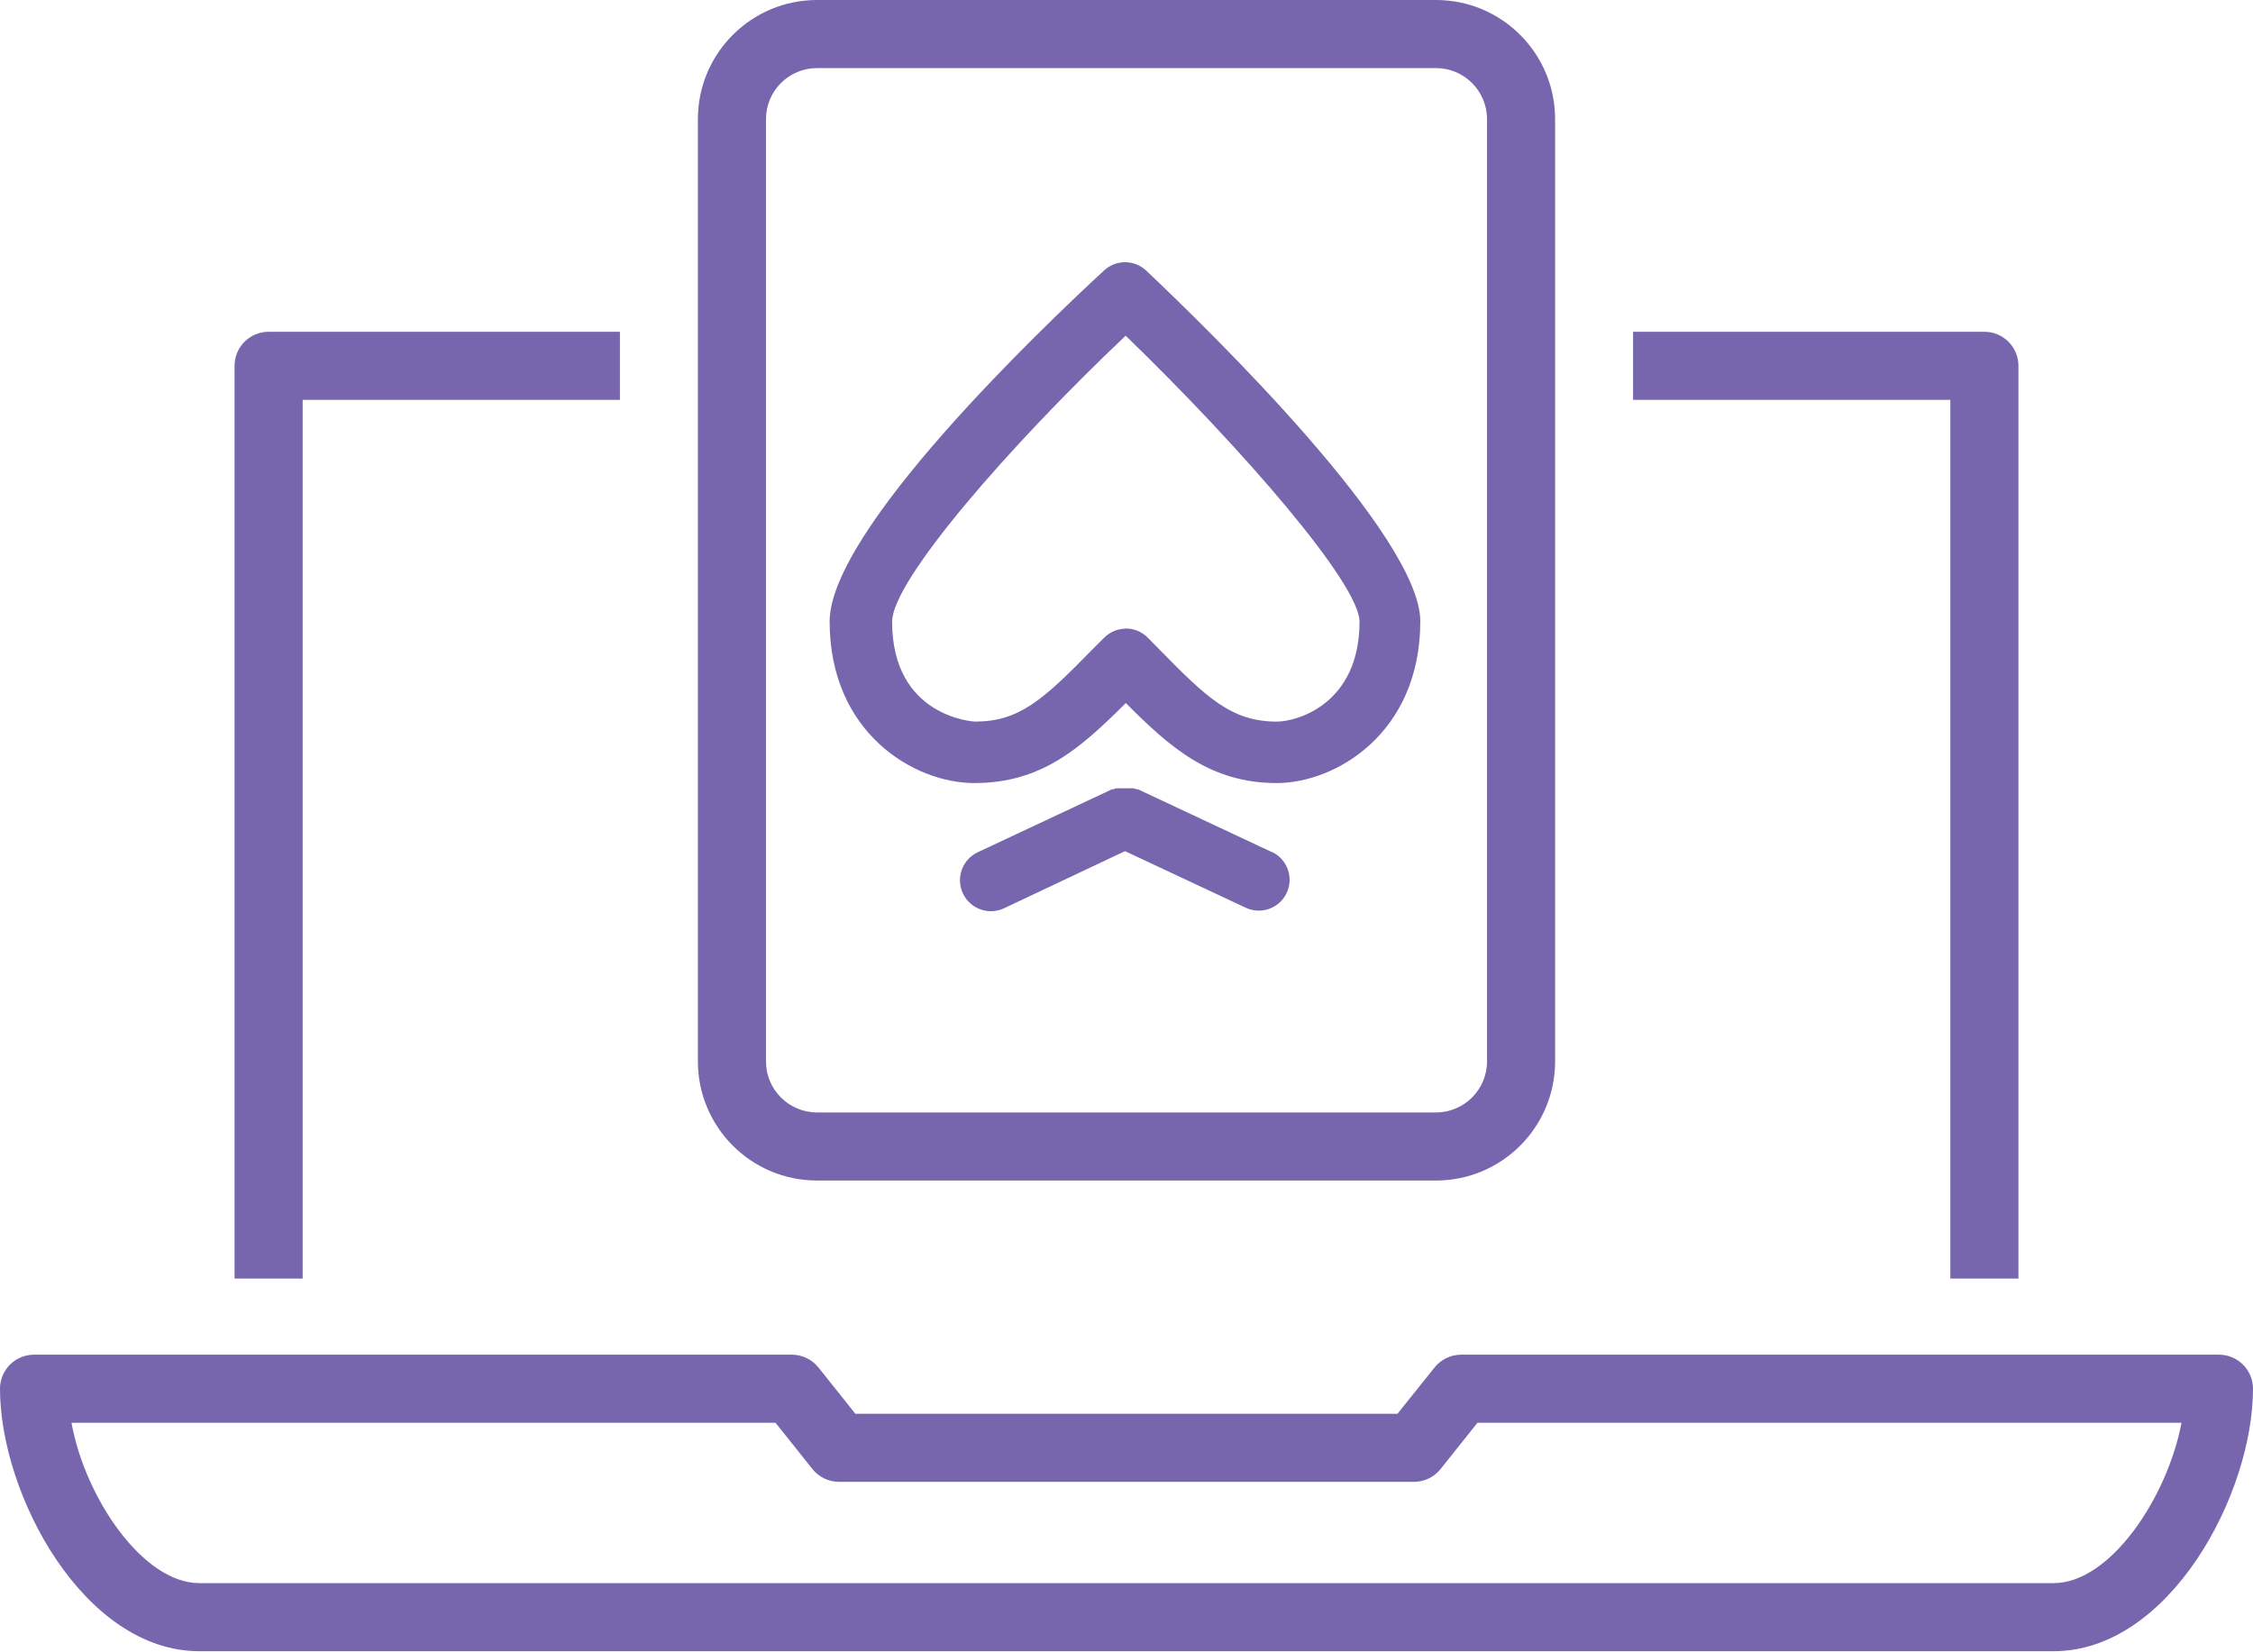
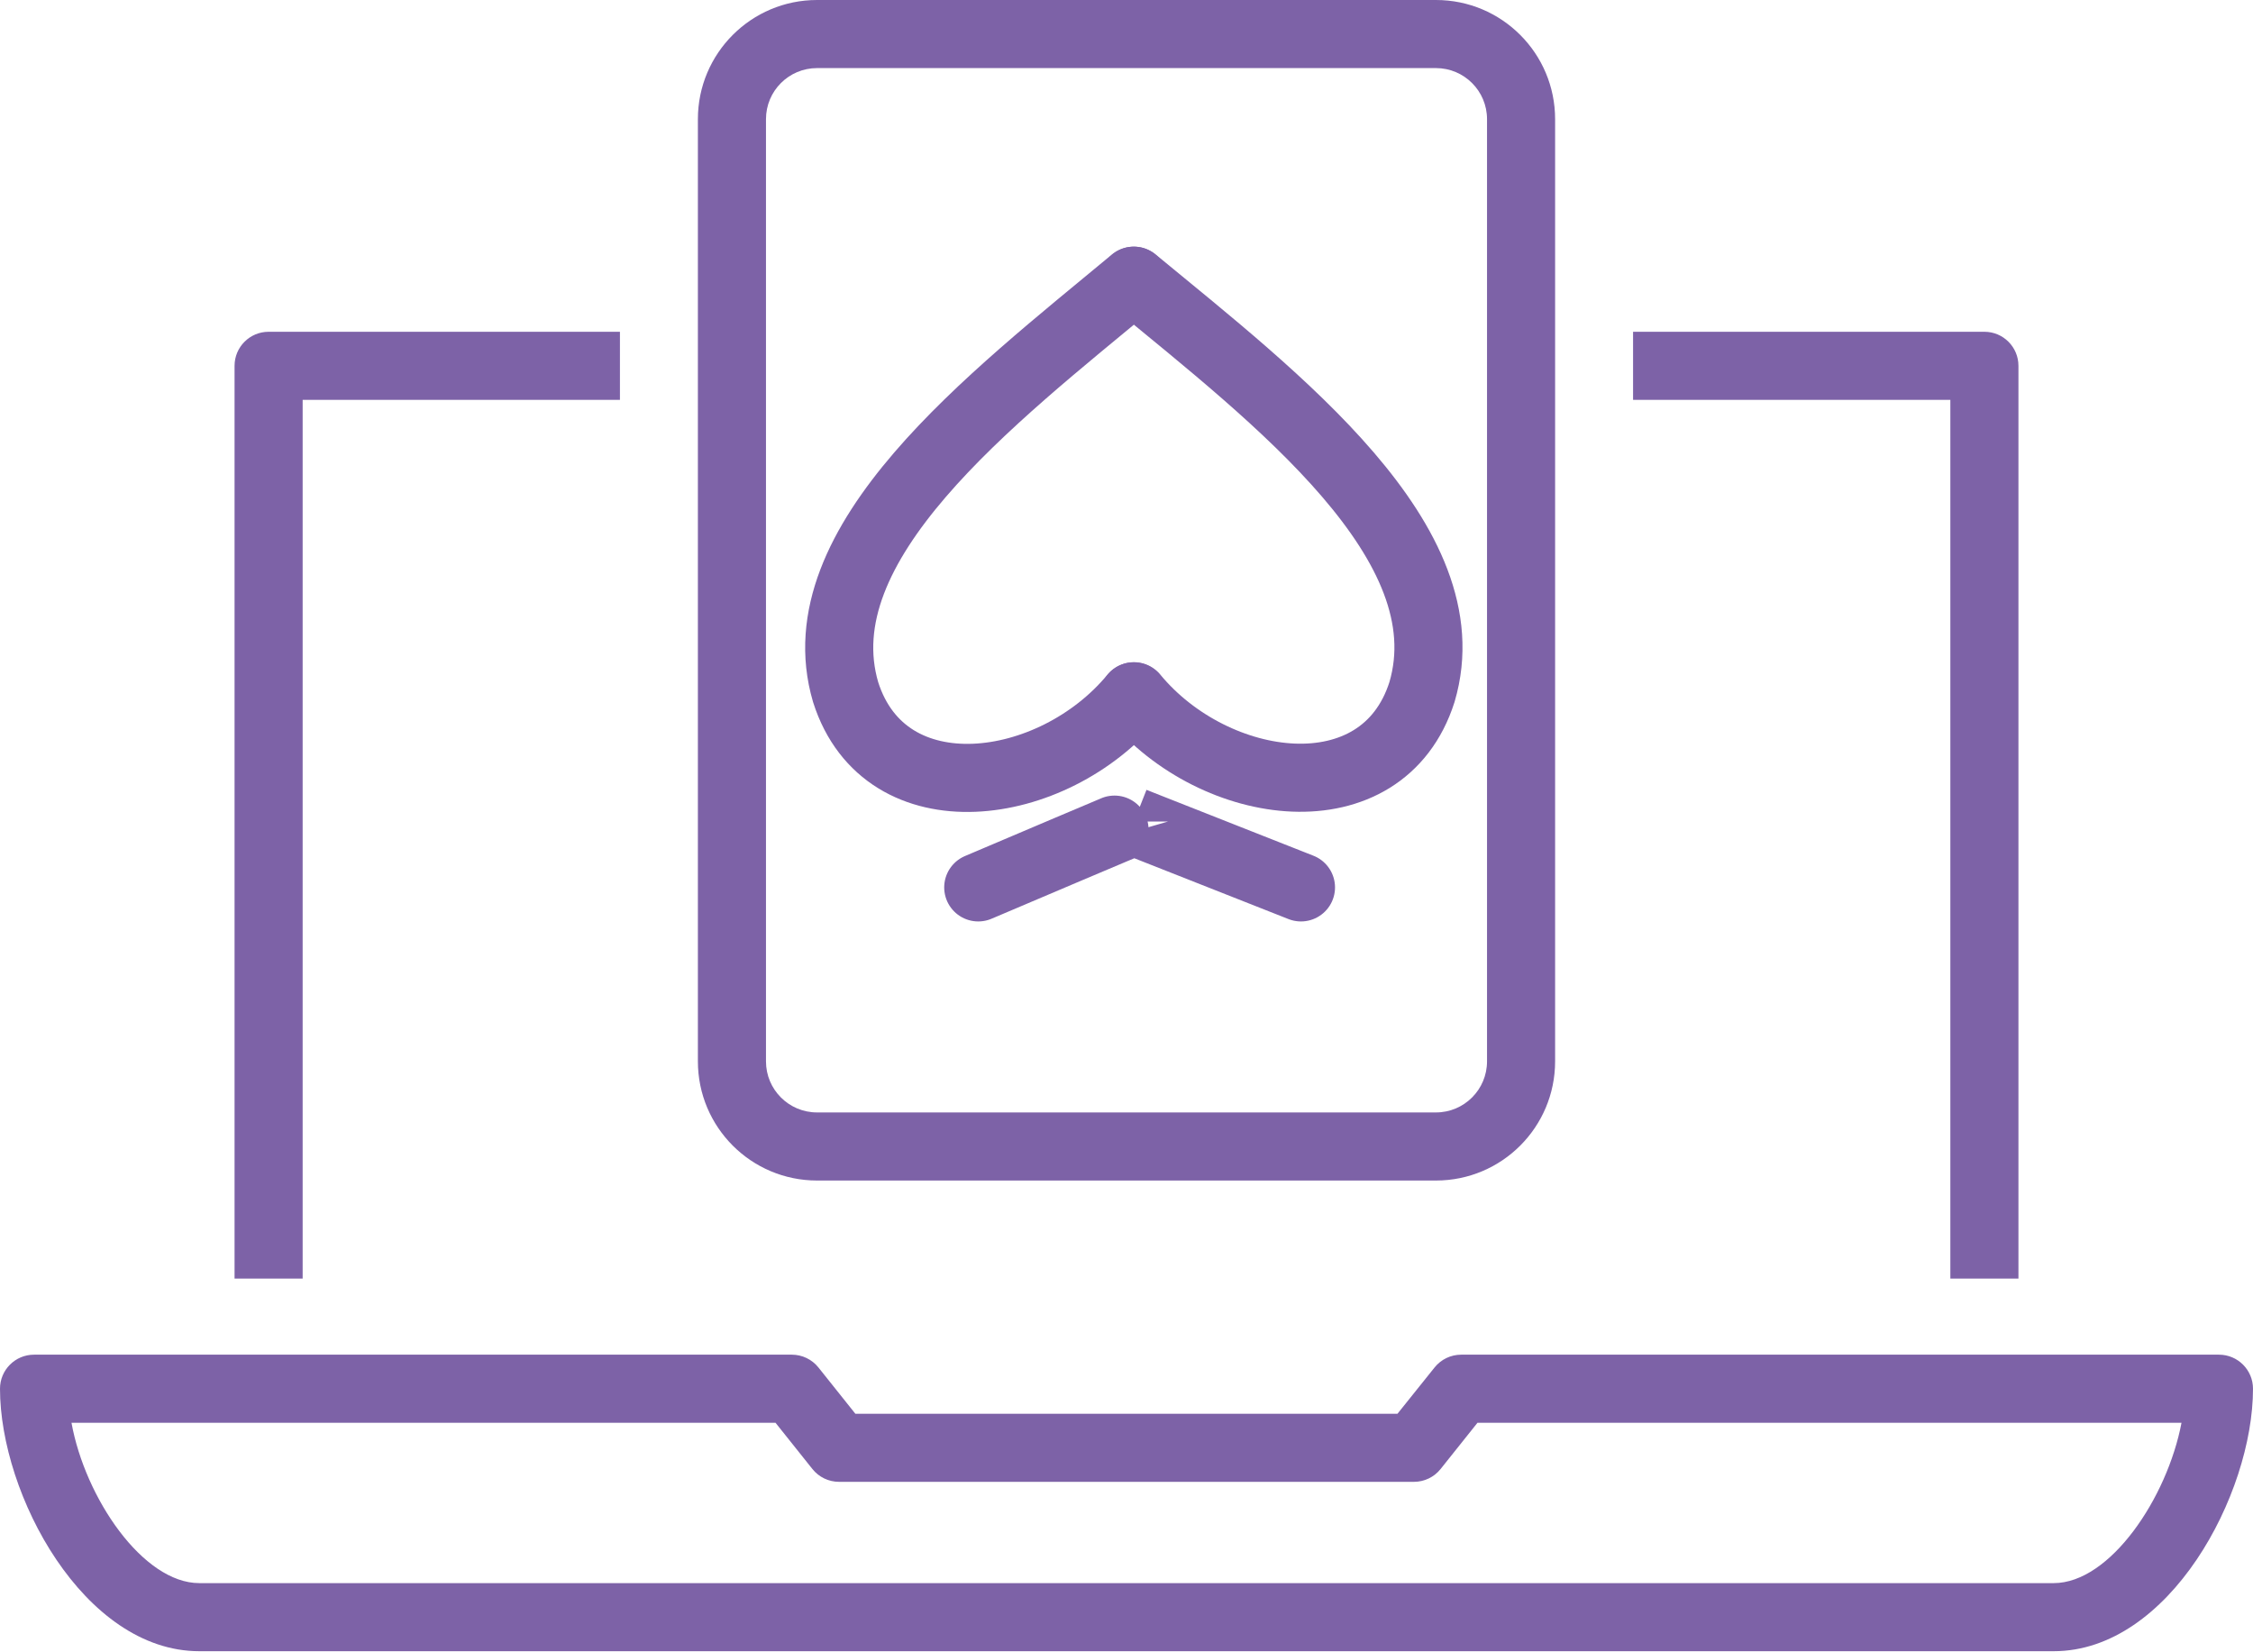
<svg xmlns="http://www.w3.org/2000/svg" viewBox="0 0 132.36 97">
  <defs>
-     <style>.cls-1{fill:#7766ad;}</style>
+     <style>.cls-1{fill:#7d62a7;}.cls-2{fill:none;stroke:#7d62a7;stroke-linecap:round;stroke-linejoin:round;stroke-width:4px;}</style>
  </defs>
  <g id="Layer_2" data-name="Layer 2">
-     <g id="Isolation_Mode" data-name="Isolation Mode">
+     <g id="Layer_1-2" data-name="Layer 1">
      <path class="cls-1" d="M120.65,97H11.71C4.92,97,0,87.79,0,81.58a2,2,0,0,1,2-2H46.52a2,2,0,0,1,1.56.75l2.17,2.72H82.1l2.18-2.72a2,2,0,0,1,1.56-.75h44.52a2,2,0,0,1,2,2C132.36,87.79,127.44,97,120.65,97ZM4.2,83.58C5,88,8.4,93,11.71,93H120.65c3.31,0,6.67-5,7.51-9.42H86.8L84.63,86.3a2,2,0,0,1-1.56.75H49.29a2,2,0,0,1-1.56-.75l-2.17-2.72Z" />
      <path class="cls-1" d="M84.36,69.35H48a7,7,0,0,1-7-7V7a7,7,0,0,1,7-7H84.36a7,7,0,0,1,7,7V62.35A7,7,0,0,1,84.36,69.35ZM48,4a3,3,0,0,0-3,3V62.35a3,3,0,0,0,3,3H84.36a3,3,0,0,0,3-3V7a3,3,0,0,0-3-3Z" />
      <path class="cls-1" d="M17.78,75.11V23.49H36.42v-4H15.78a2,2,0,0,0-2,2V75.11Z" />
      <path class="cls-1" d="M114.58,75.11h4V21.49a2,2,0,0,0-2-2H95.94v4h18.64Z" />
-       <path class="cls-1" d="M75,46c-3.92,0-6.29-2.12-8.86-4.7C63.43,44,61.17,46,57.23,46c-3.52,0-8.49-2.94-8.49-9.49,0-5.33,12.34-17.13,16.12-20.62a1.81,1.81,0,0,1,2.47,0c3.78,3.57,16.11,15.6,16.11,20.61C83.44,43.06,78.48,46,75,46Zm-8.86-9.08h0a1.81,1.81,0,0,1,1.28.53l.71.72C70.9,41,72.37,42.39,75,42.39c1.26,0,4.87-1.08,4.87-5.87,0-2.23-6.91-10.19-13.74-16.8-6.82,6.46-13.72,14.38-13.72,16.8,0,5.62,4.82,5.87,4.87,5.87,2.59,0,4-1.28,6.84-4.18l.74-.74A1.81,1.81,0,0,1,66.09,36.93Z" />
-       <path class="cls-1" d="M74.75,50.07l-7.89-3.7-.08,0-.16-.06-.18,0-.17,0h-.36l-.17,0-.18,0-.16.06-.08,0-7.89,3.7A1.81,1.81,0,0,0,59,53.35L66.09,50l7.13,3.34a1.81,1.81,0,0,0,1.53-3.28Z" />
+       <path class="cls-2" d="M66.6,16.49c-8.33,6.92-19.5,15.42-16.92,24.17,2.33,7.33,12.17,6,16.92.25" />
+       <path class="cls-2" d="M66.62,16.49C75,23.4,86.12,31.9,83.54,40.65c-2.33,7.33-12.17,6-16.92.25" />
+       <path class="cls-2" d="M57.47,52.13c9.15-3.89,9.15-3.87,9.15-3.87s0,0,9.81,3.87" />
    </g>
  </g>
</svg>
